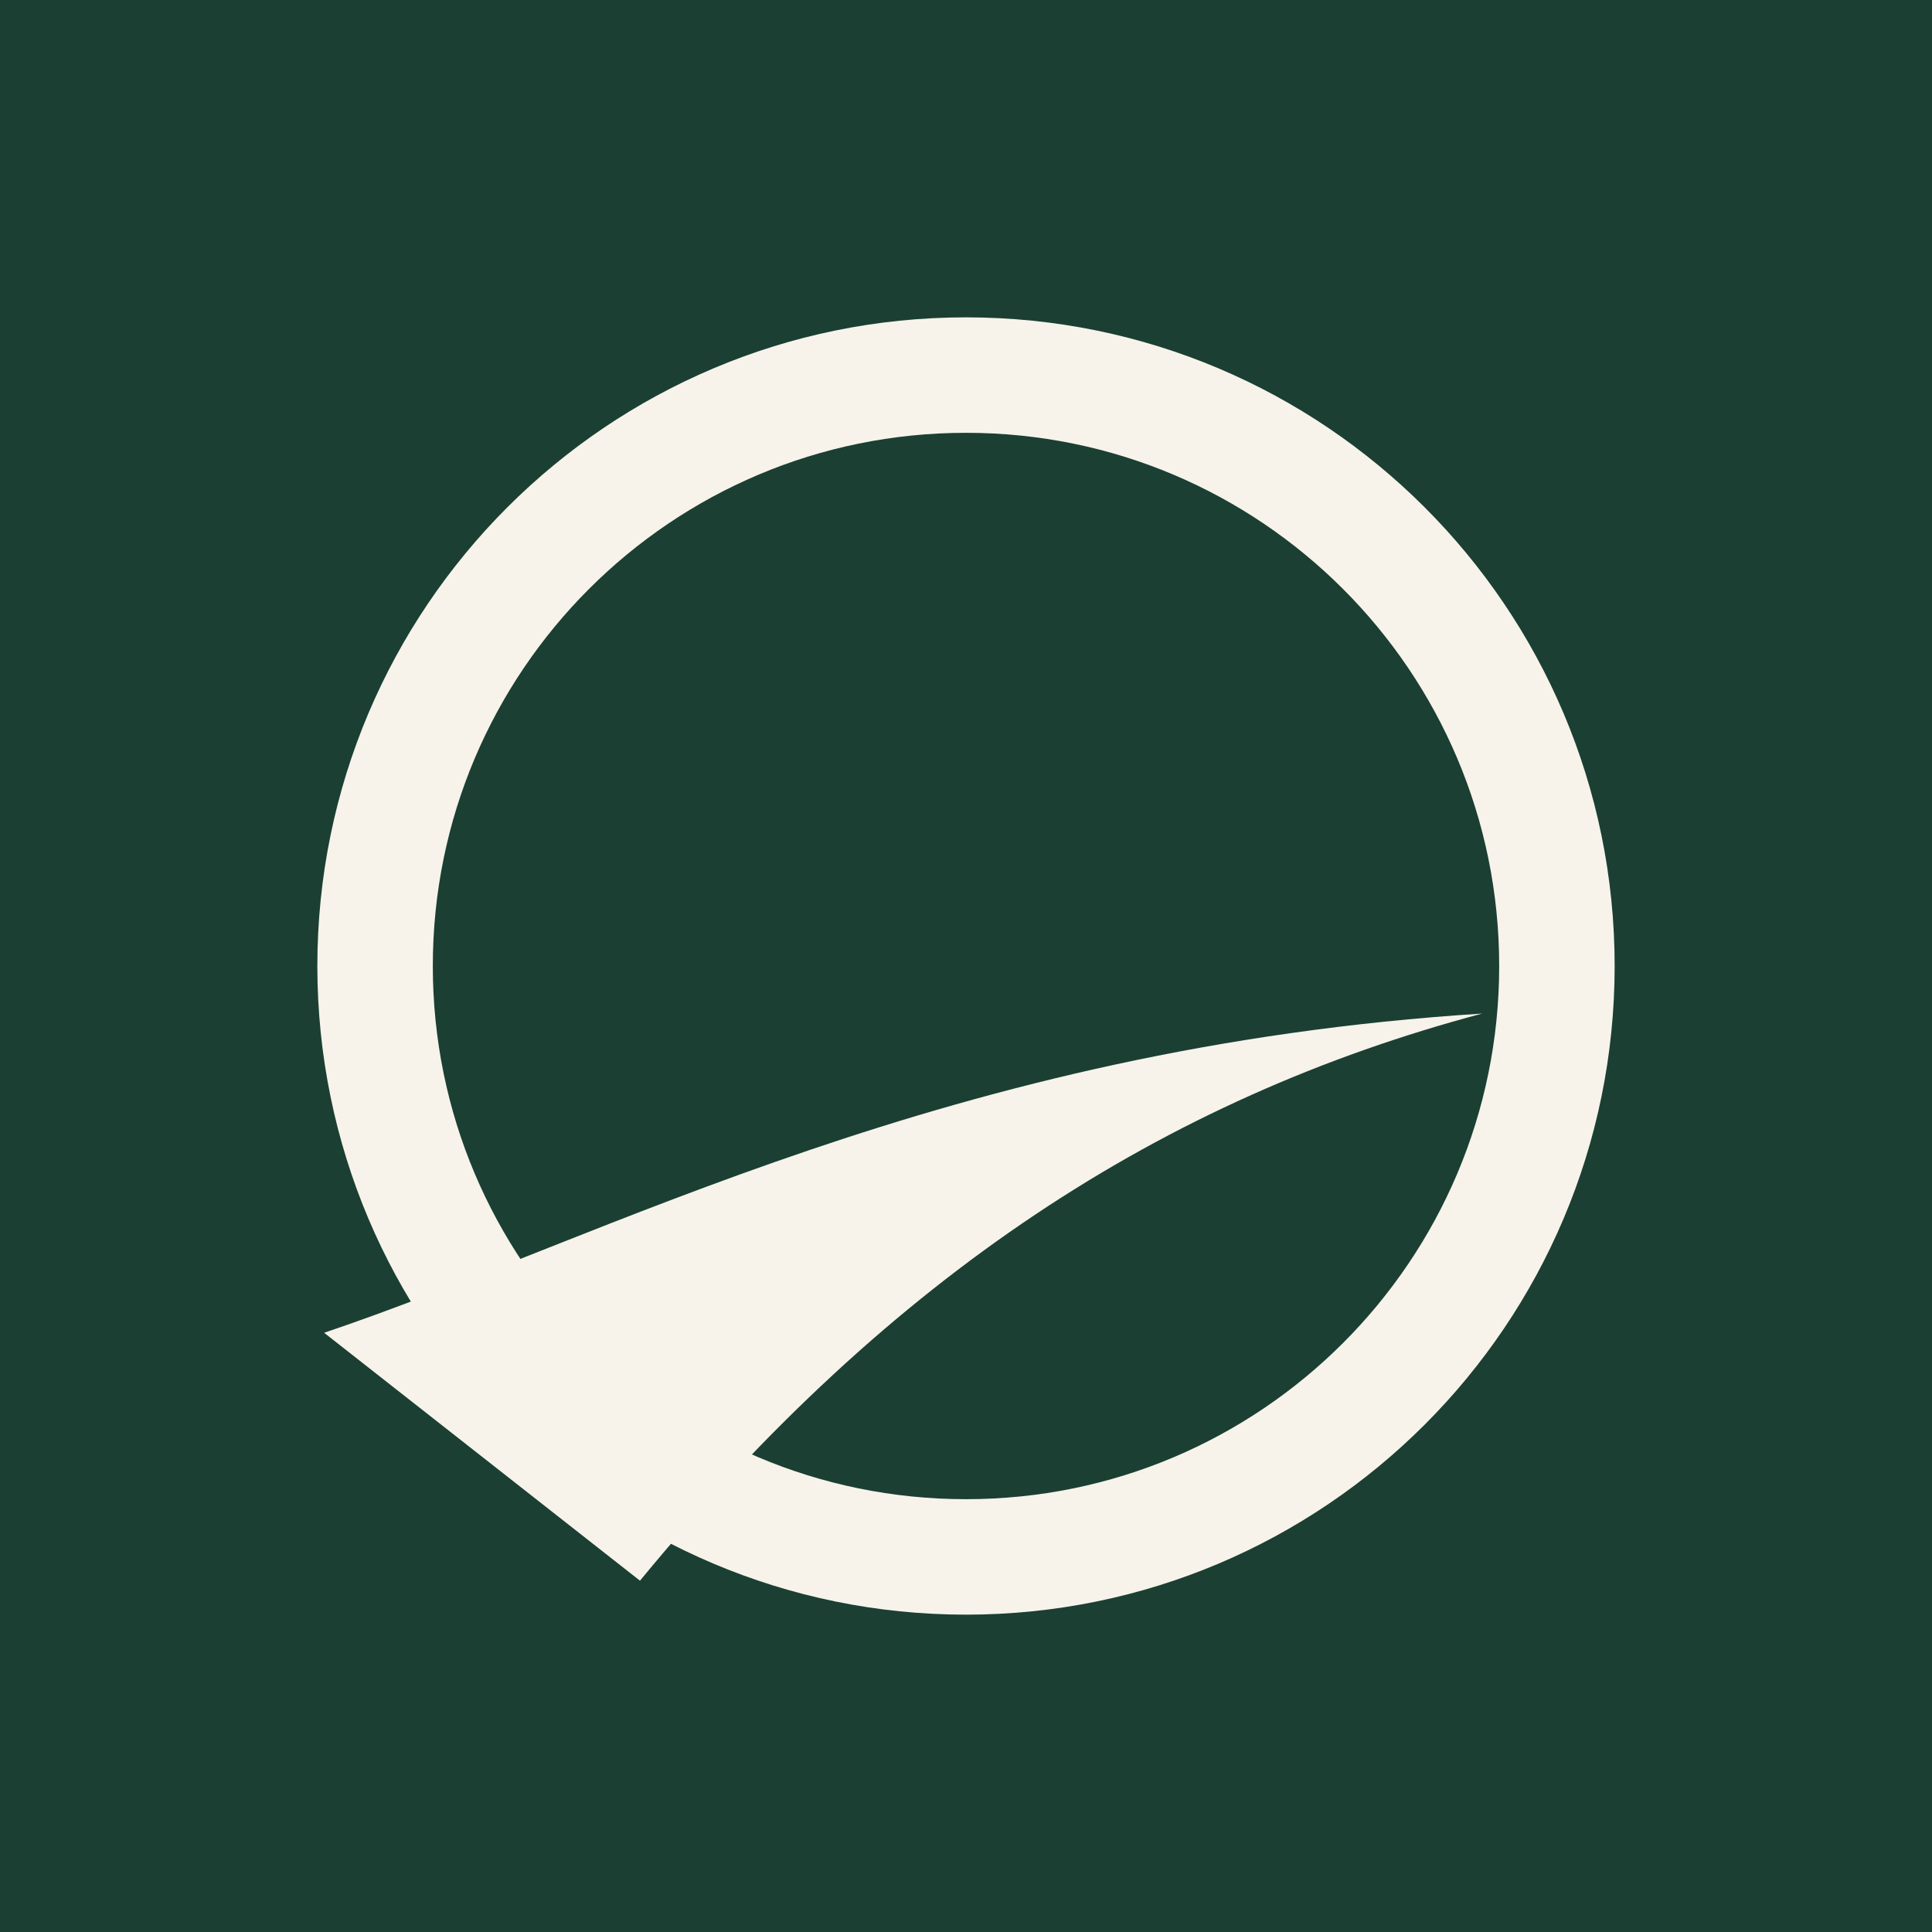
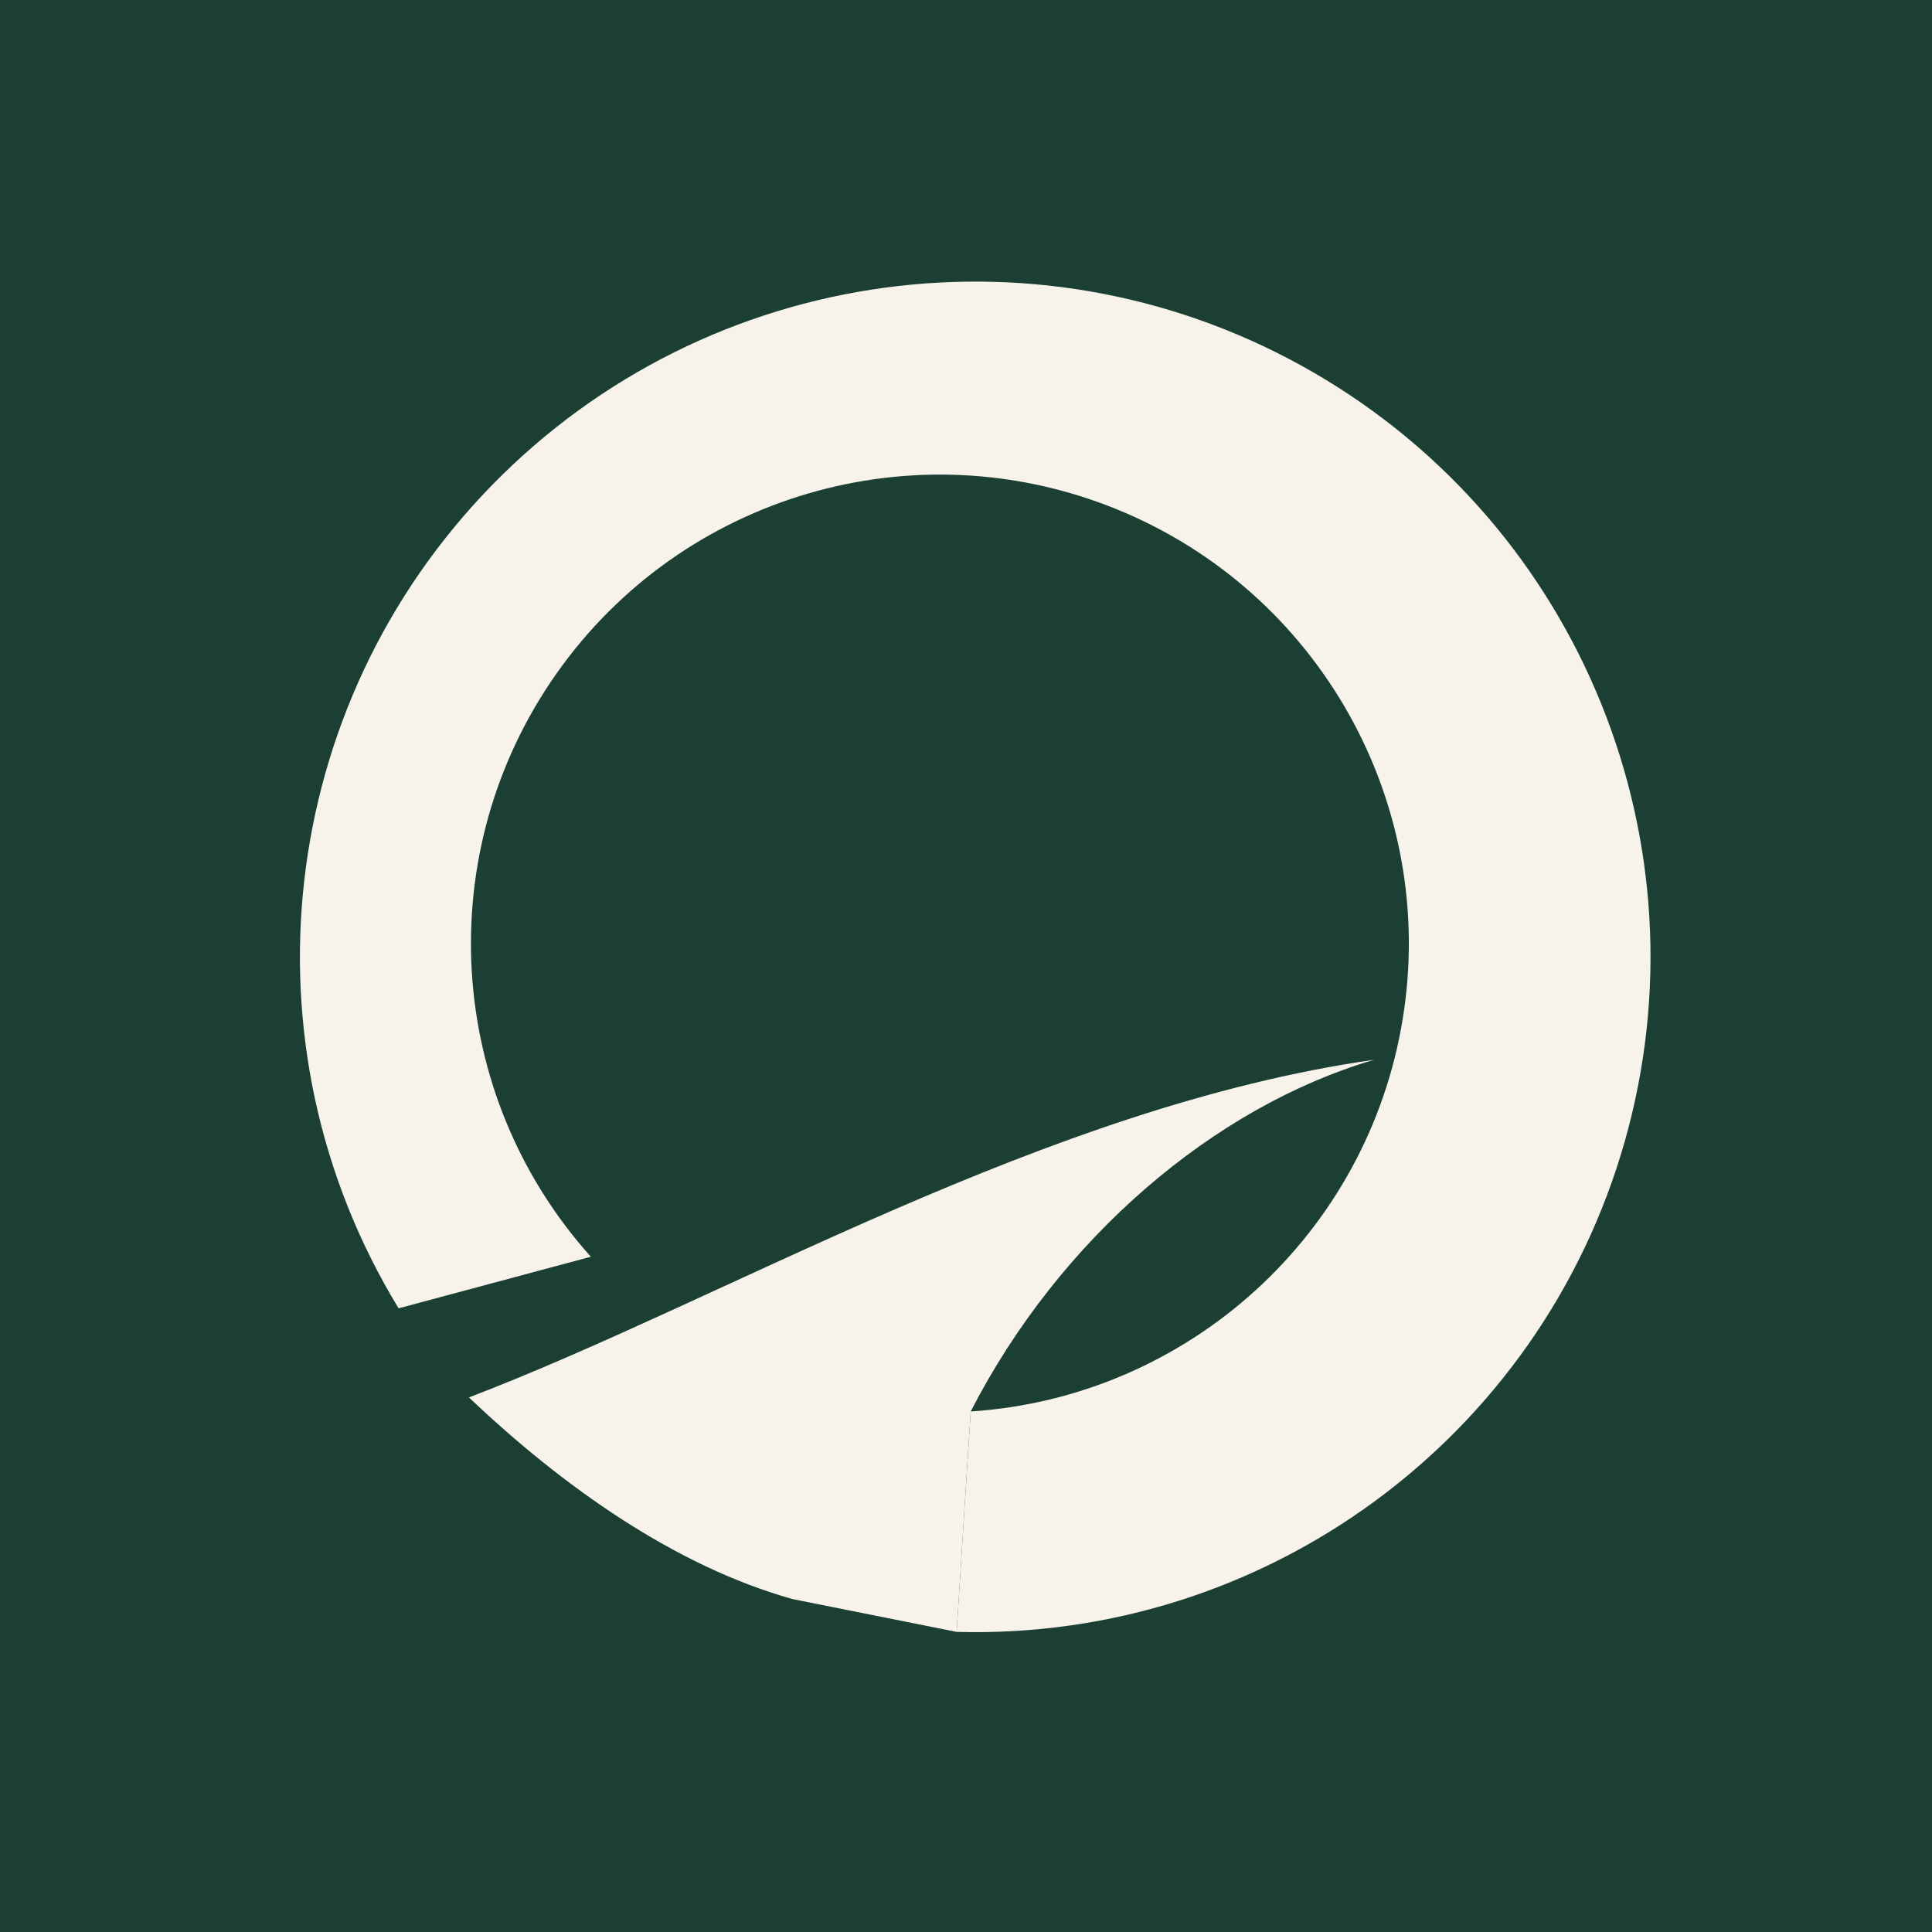
- <svg xmlns="http://www.w3.org/2000/svg" width="512" height="512" viewBox="0 0 512 512">
-   <rect width="512" height="512" fill="#1b3f33" />
-   <g transform="translate(25.6 25.6) scale(.9)">
-     <circle cx="256" cy="256" r="174" fill="none" stroke="#f7f3ea" stroke-width="34" />
-     <path d="M67 364c83-28 184-84 341-94-94 25-174 77-248 167" fill="#f7f3ea" />
+ <svg xmlns="http://www.w3.org/2000/svg" width="512" height="512" viewBox="0 0 412 412">
+   <rect width="412" height="412" fill="#1b3f33" />
+   <g transform="translate(-9 29)" fill="#f7f3ea">
+     <path d="M94 250a144 144 0 1 1 119 69l3-47a100 100 0 1 0-81-33l-41 11Z" />
+     <path d="M109 269c55-21 123-62 193-72-34 10-67 38-86 75l-3 47-35-7c-25-7-49-24-69-43Z" />
  </g>
</svg>
